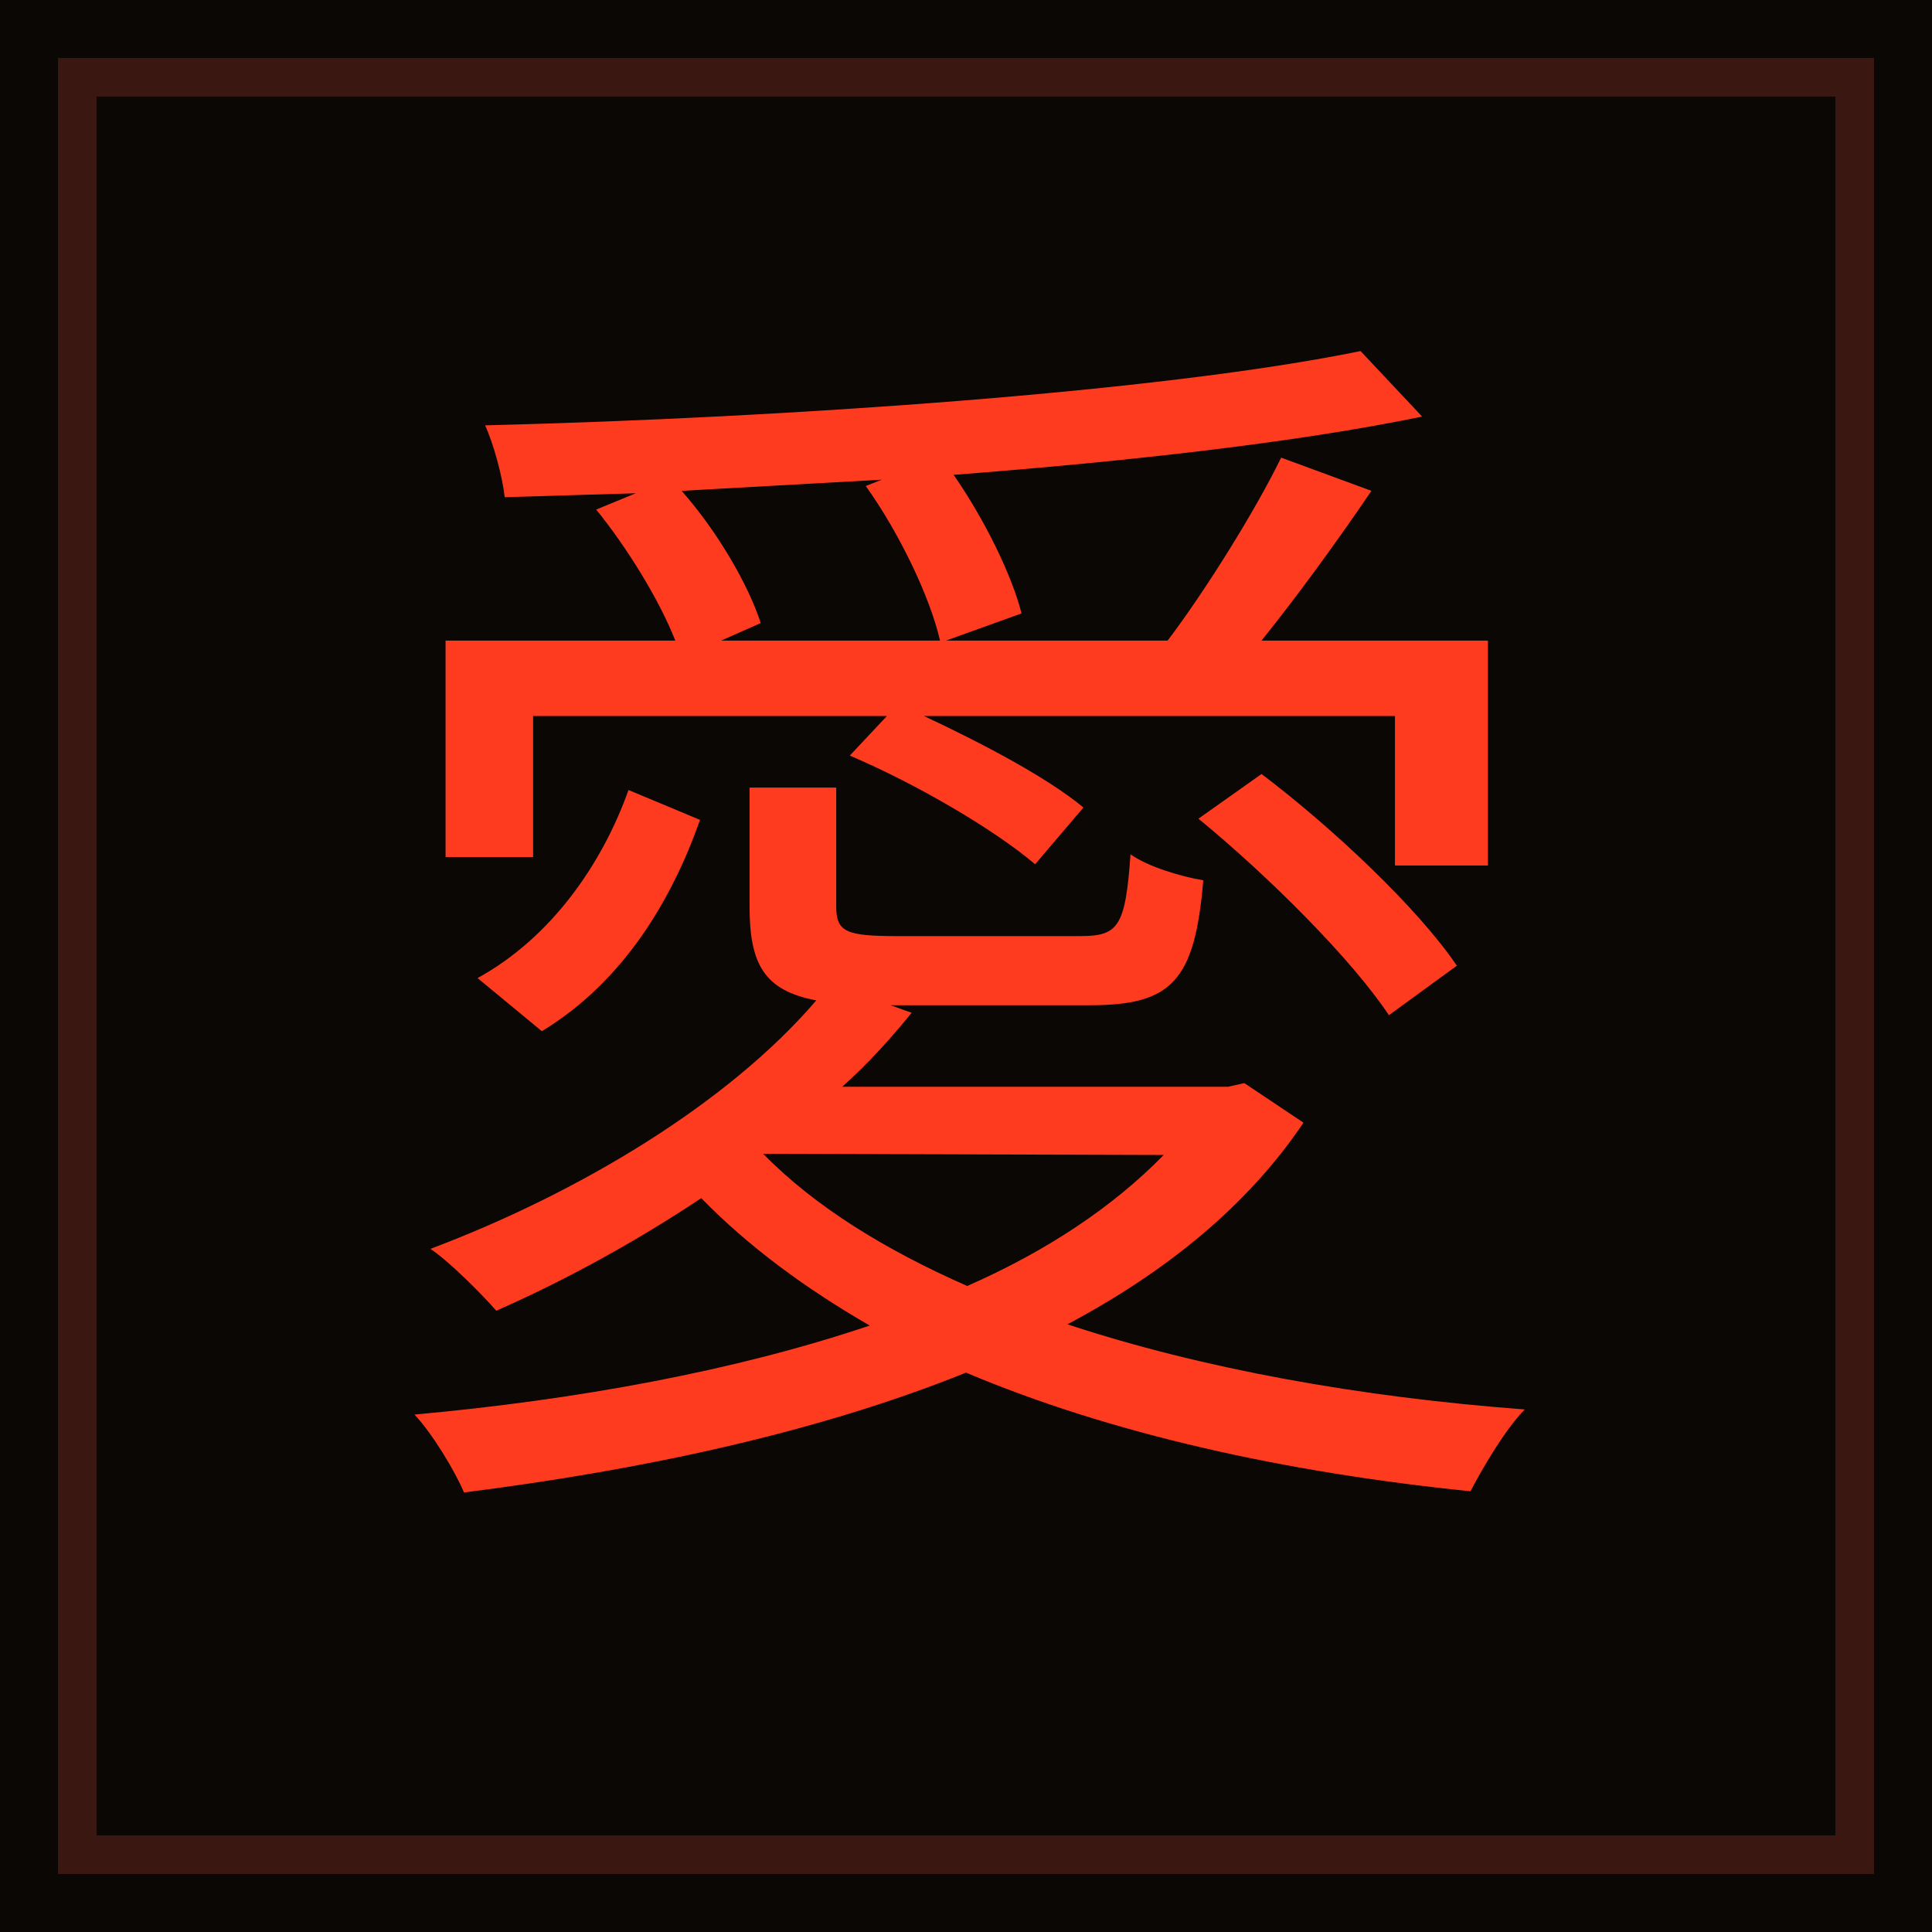
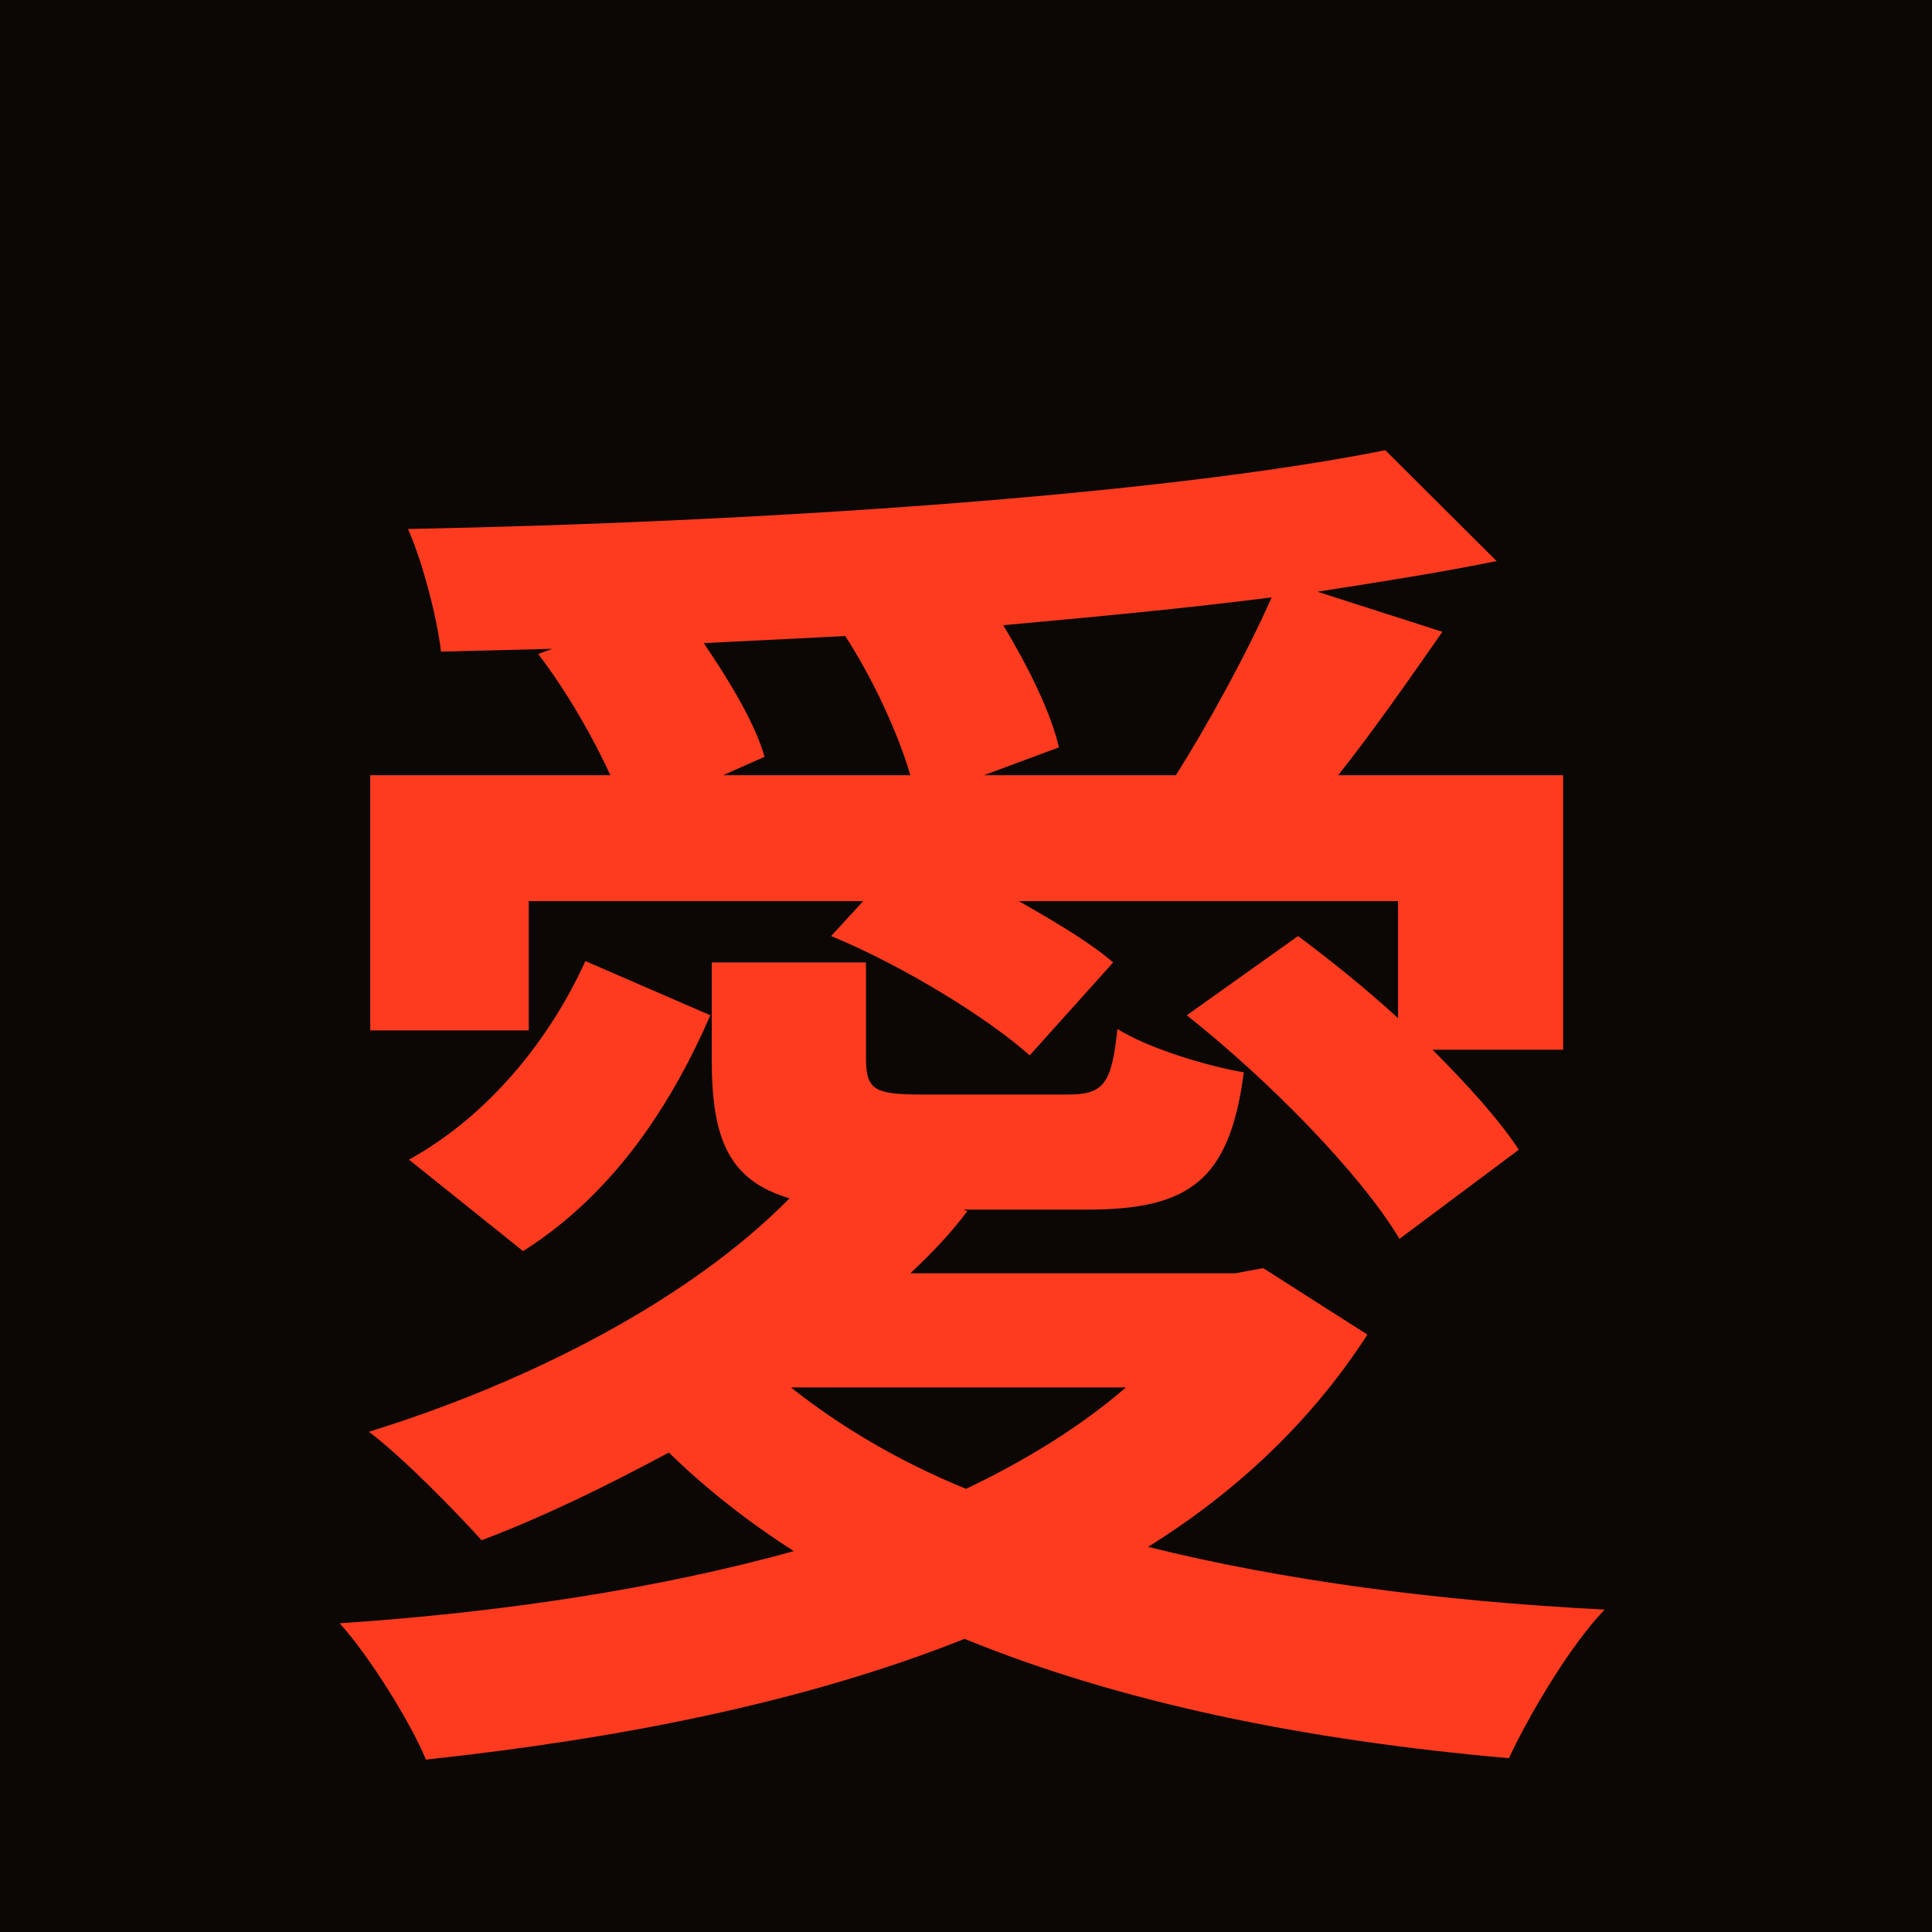
- <svg xmlns="http://www.w3.org/2000/svg" viewBox="0 0 100 100">
-   <rect width="100" height="100" fill="#0a0705" />
-   <rect x="4" y="4" width="92" height="92" fill="none" stroke="#3a1710" stroke-width="2" />
-   <text x="50" y="72" text-anchor="middle" font-family="JetBrainsMono,monospace" font-size="64" fill="#ff3b1f">愛</text>
+ <svg xmlns="http://www.w3.org/2000/svg" viewBox="0 0 64 64">
+   <rect width="64" height="64" fill="#0a0705" />
+   <text x="32" y="34" text-anchor="middle" dominant-baseline="central" font-family="'Noto Sans CJK SC','Noto Sans SC','PingFang SC','Microsoft YaHei','Hiragino Sans',sans-serif" font-weight="700" font-size="46" fill="#ff3b1f">愛</text>
</svg>
